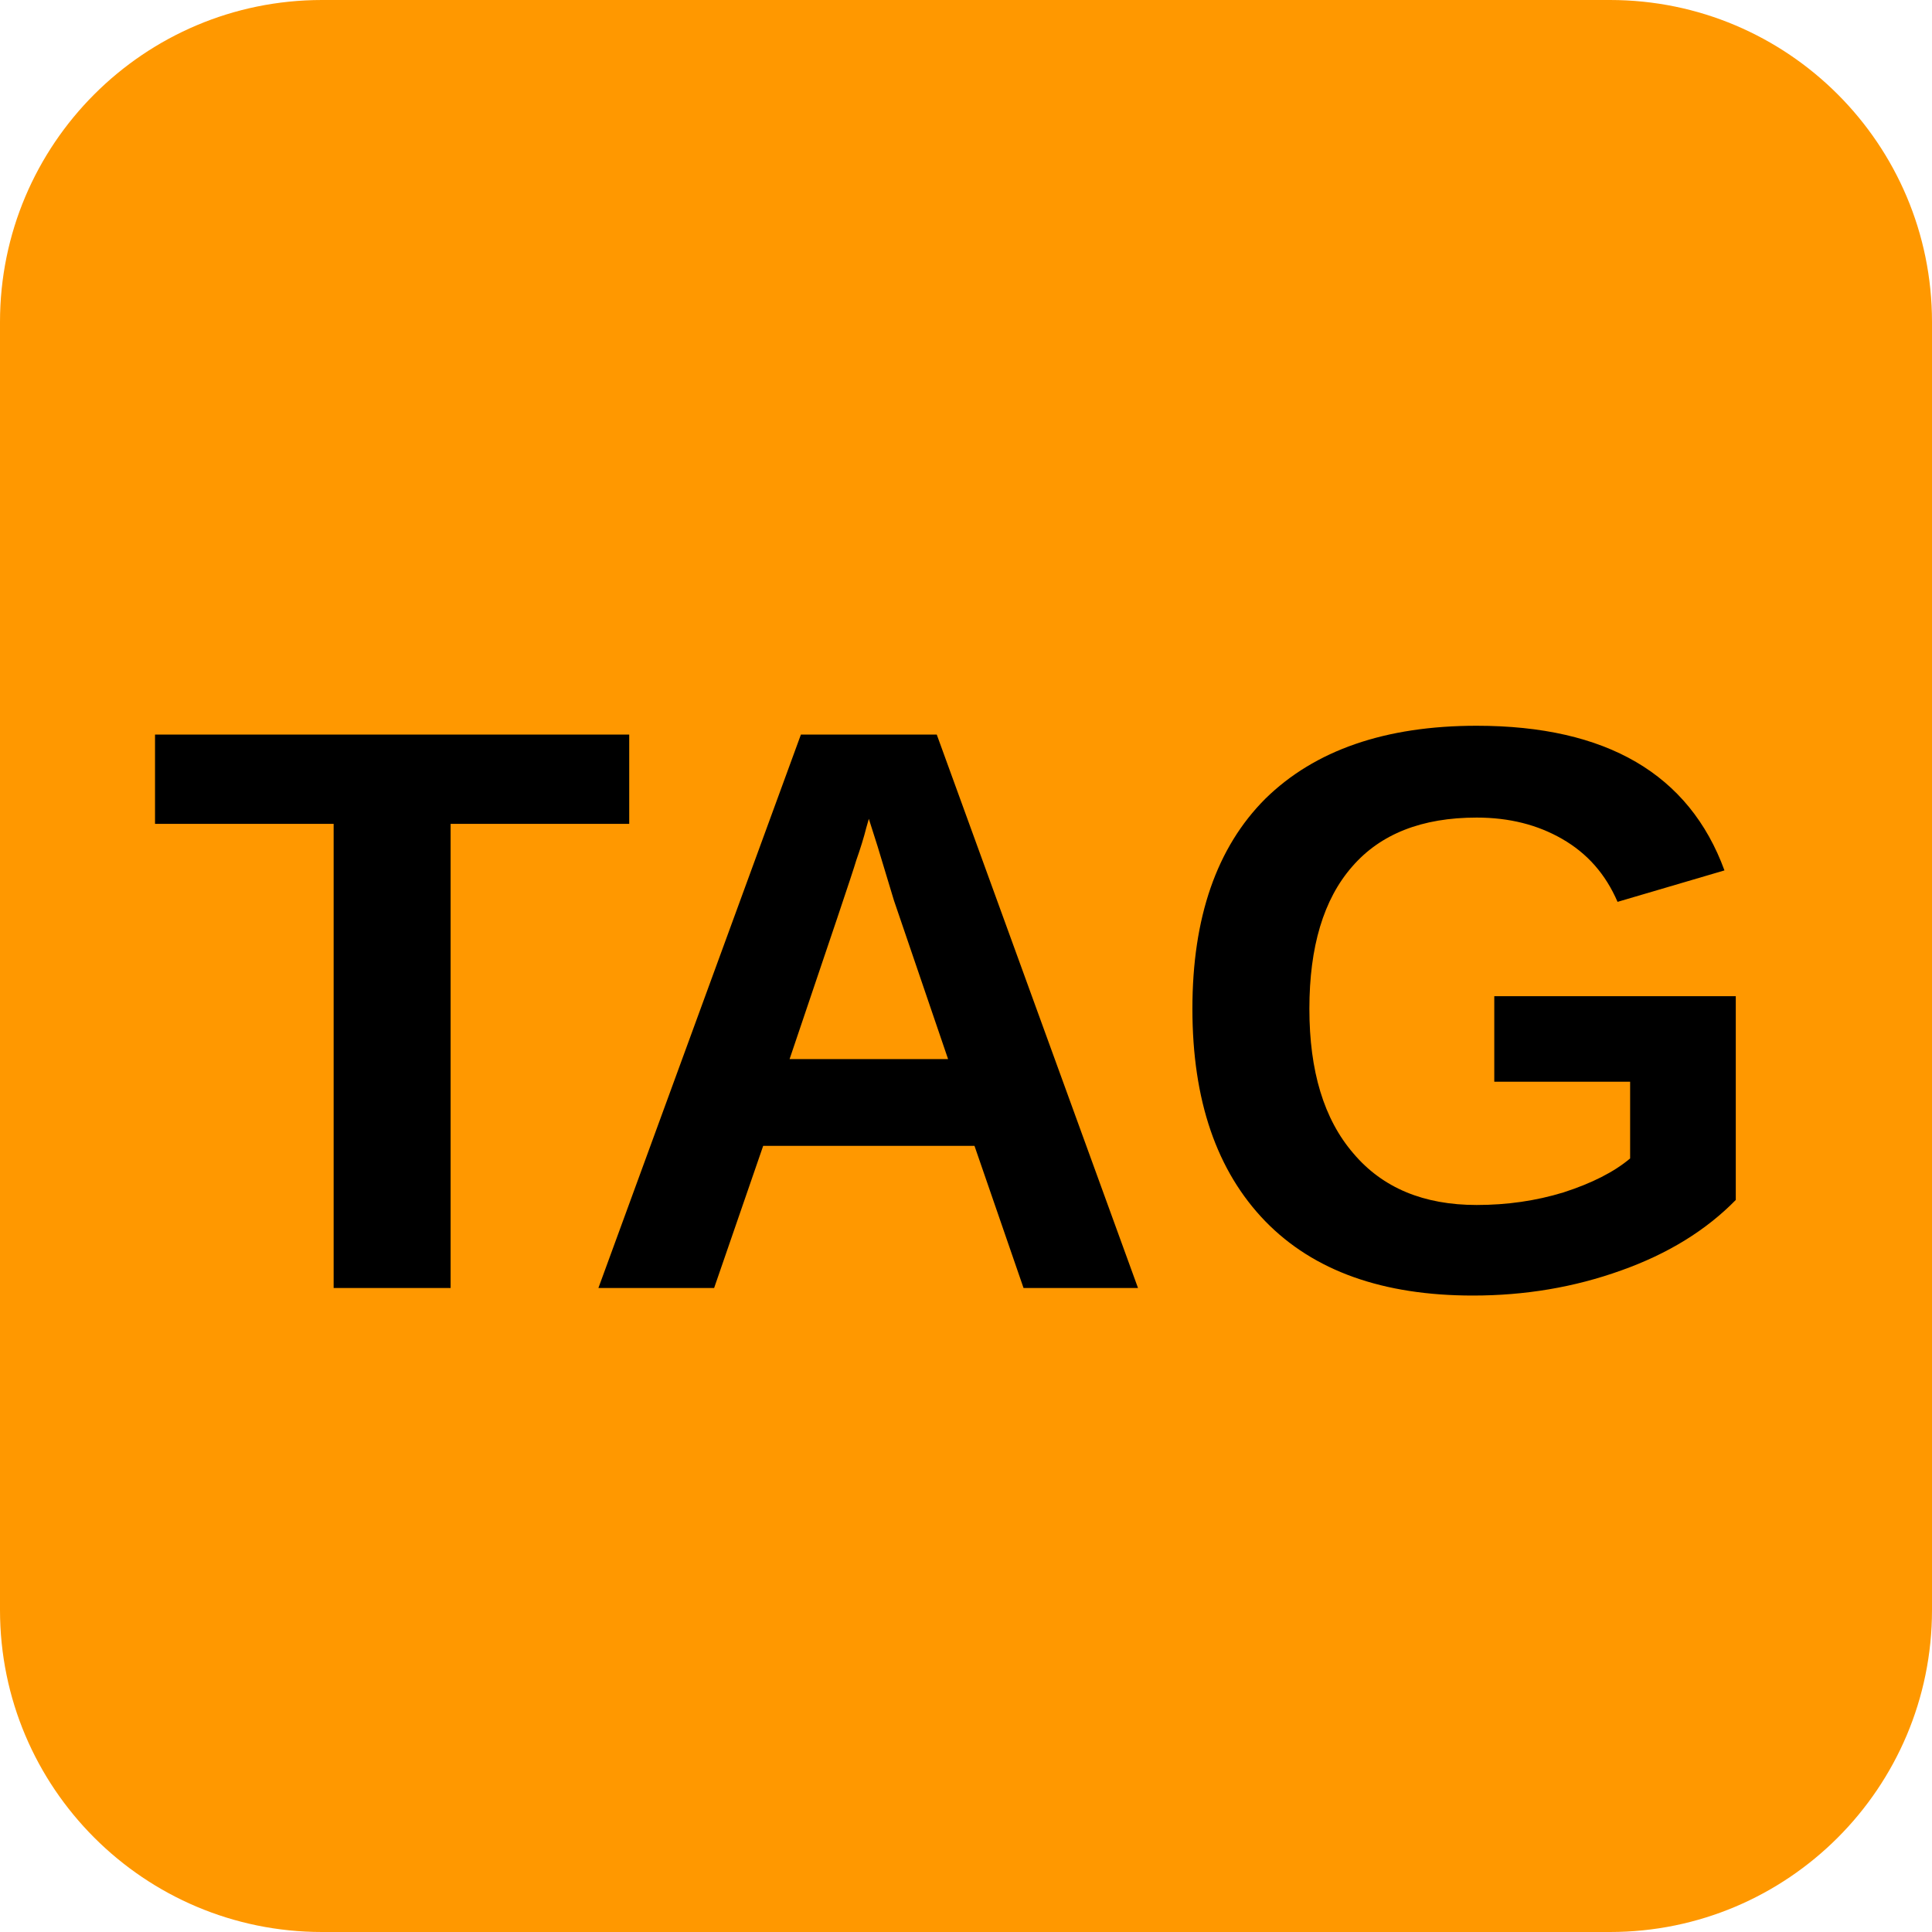
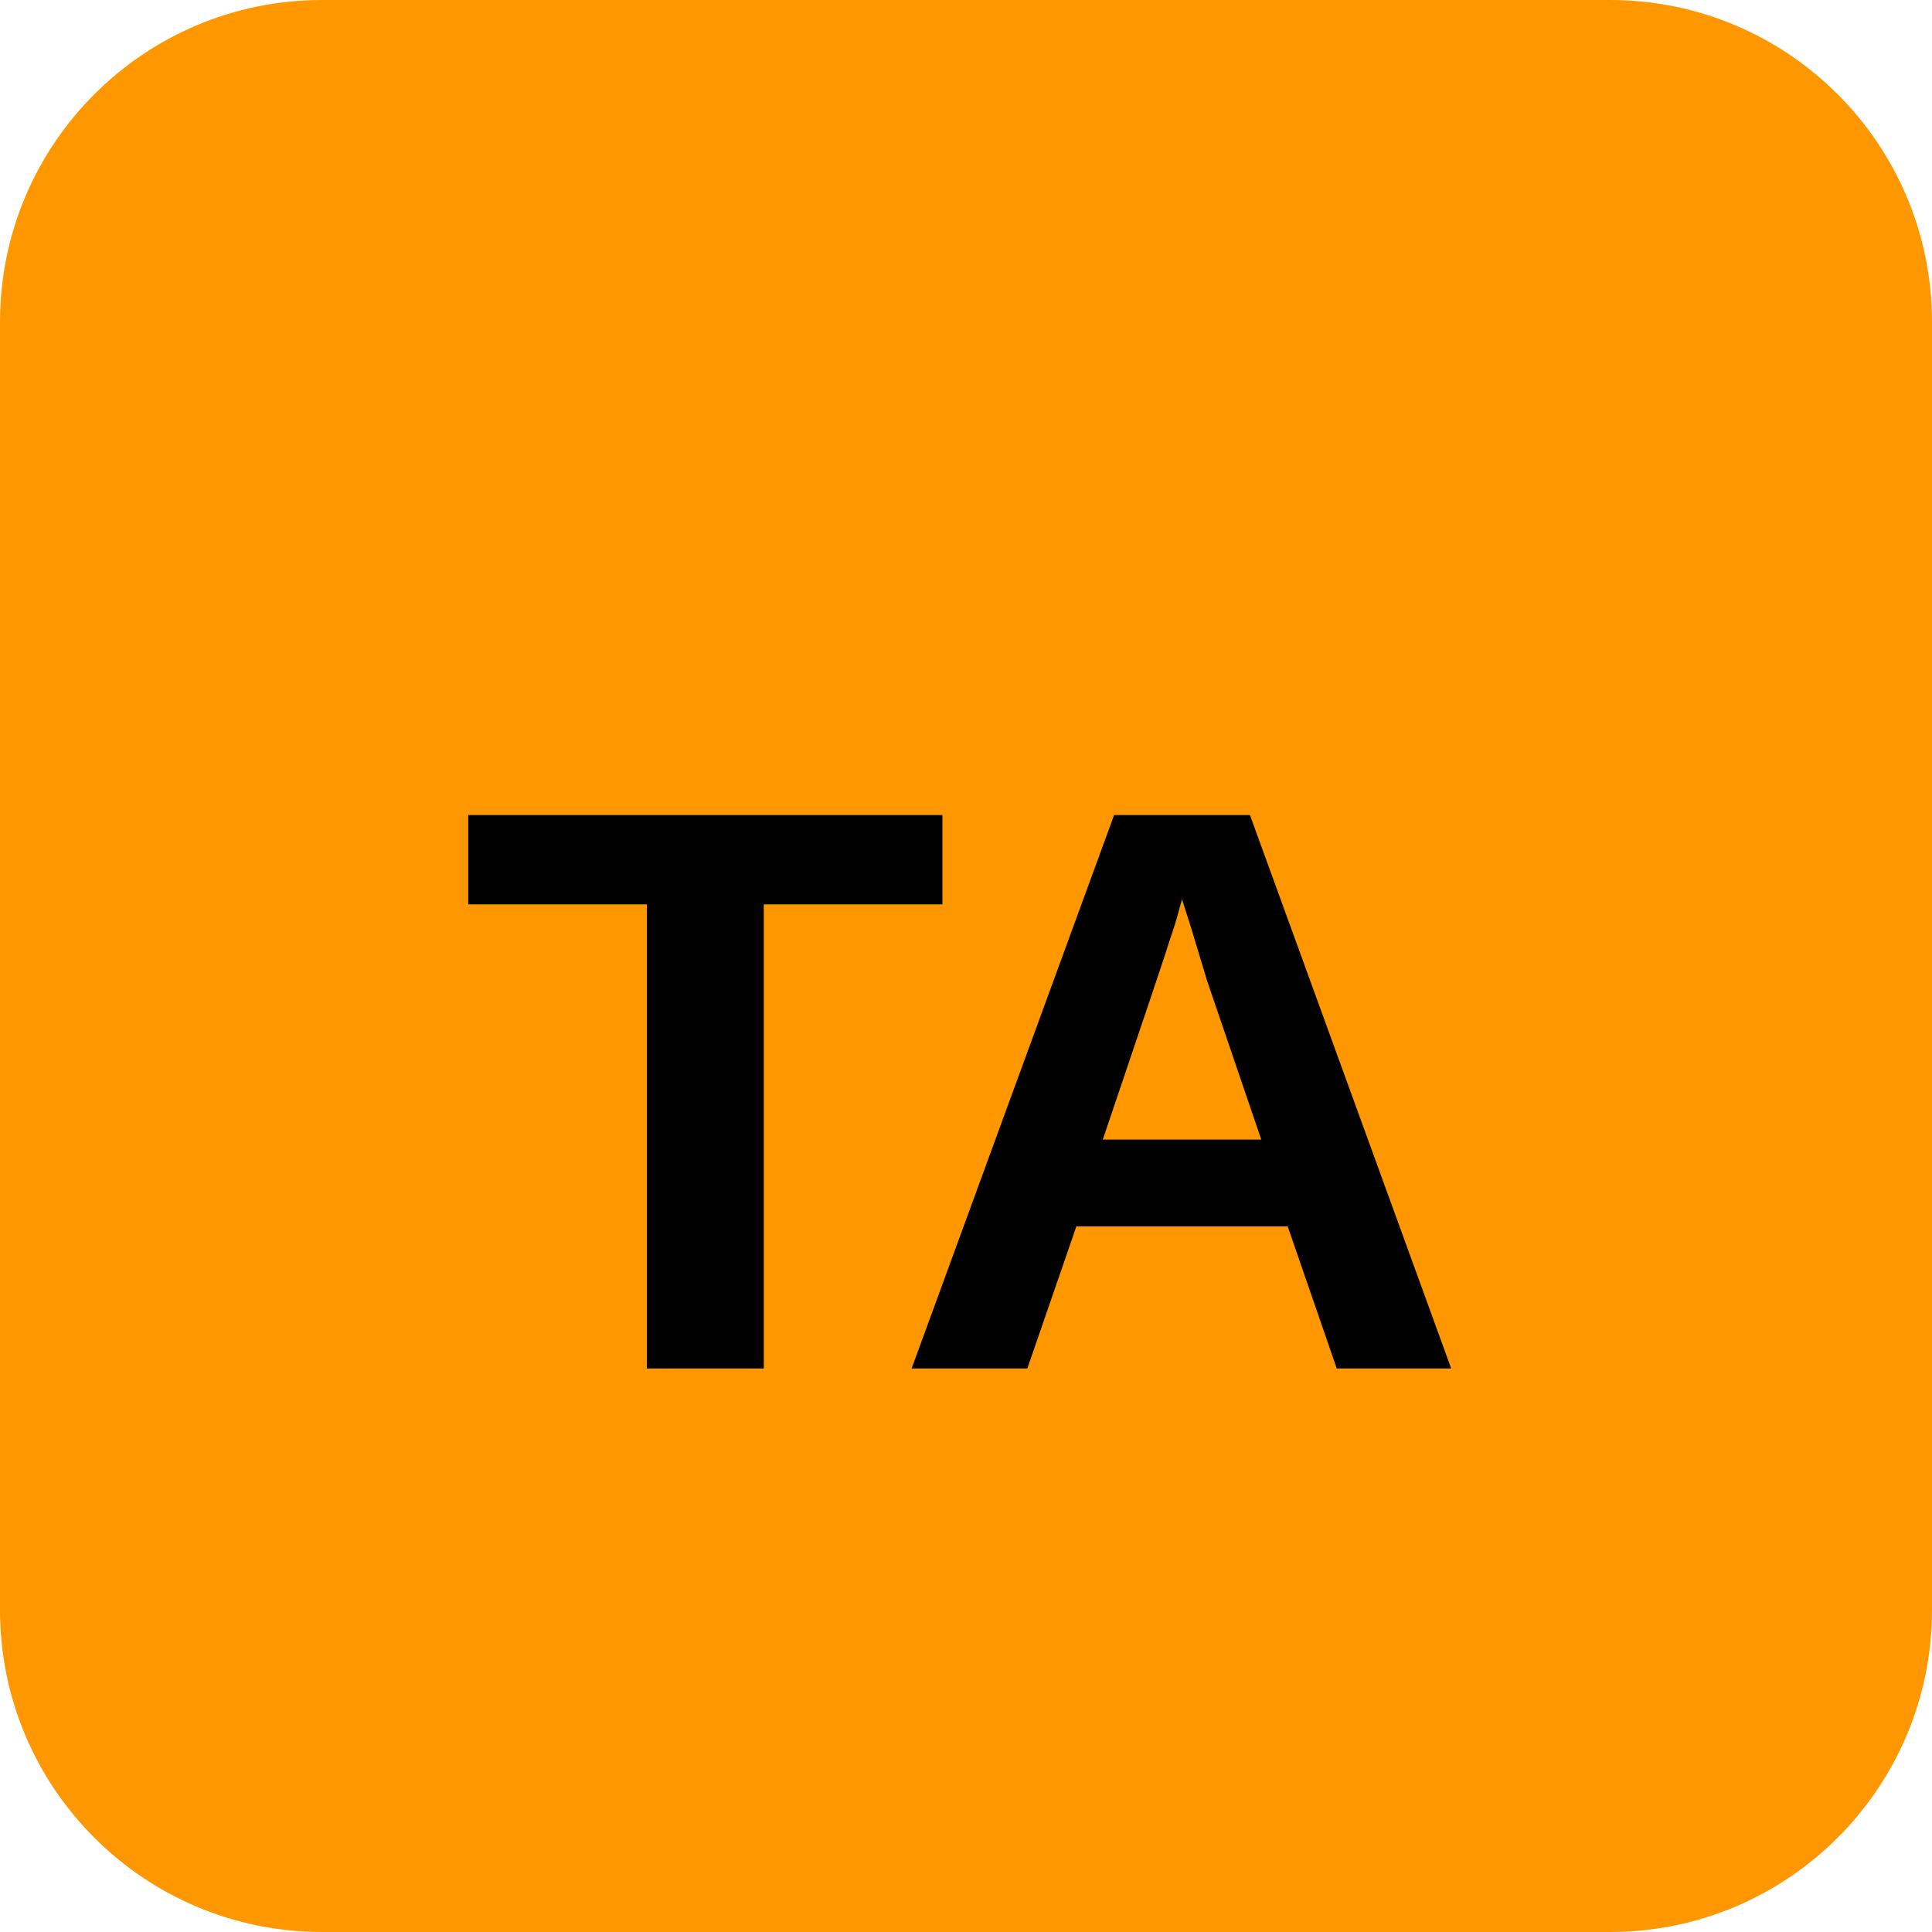
<svg xmlns="http://www.w3.org/2000/svg" viewBox="0 0 24 24" width="24" height="24">
  <rect width="24" height="24" rx="4" fill="#FF9800" />
-   <text x="12" y="16" font-family="Arial, sans-serif" font-size="10" font-weight="bold" fill="#000" text-anchor="middle">TAG</text>
+   <text x="12" y="17" font-family="Arial" font-size="10" font-weight="bold" fill="#000" text-anchor="middle">TA</text>
</svg>
